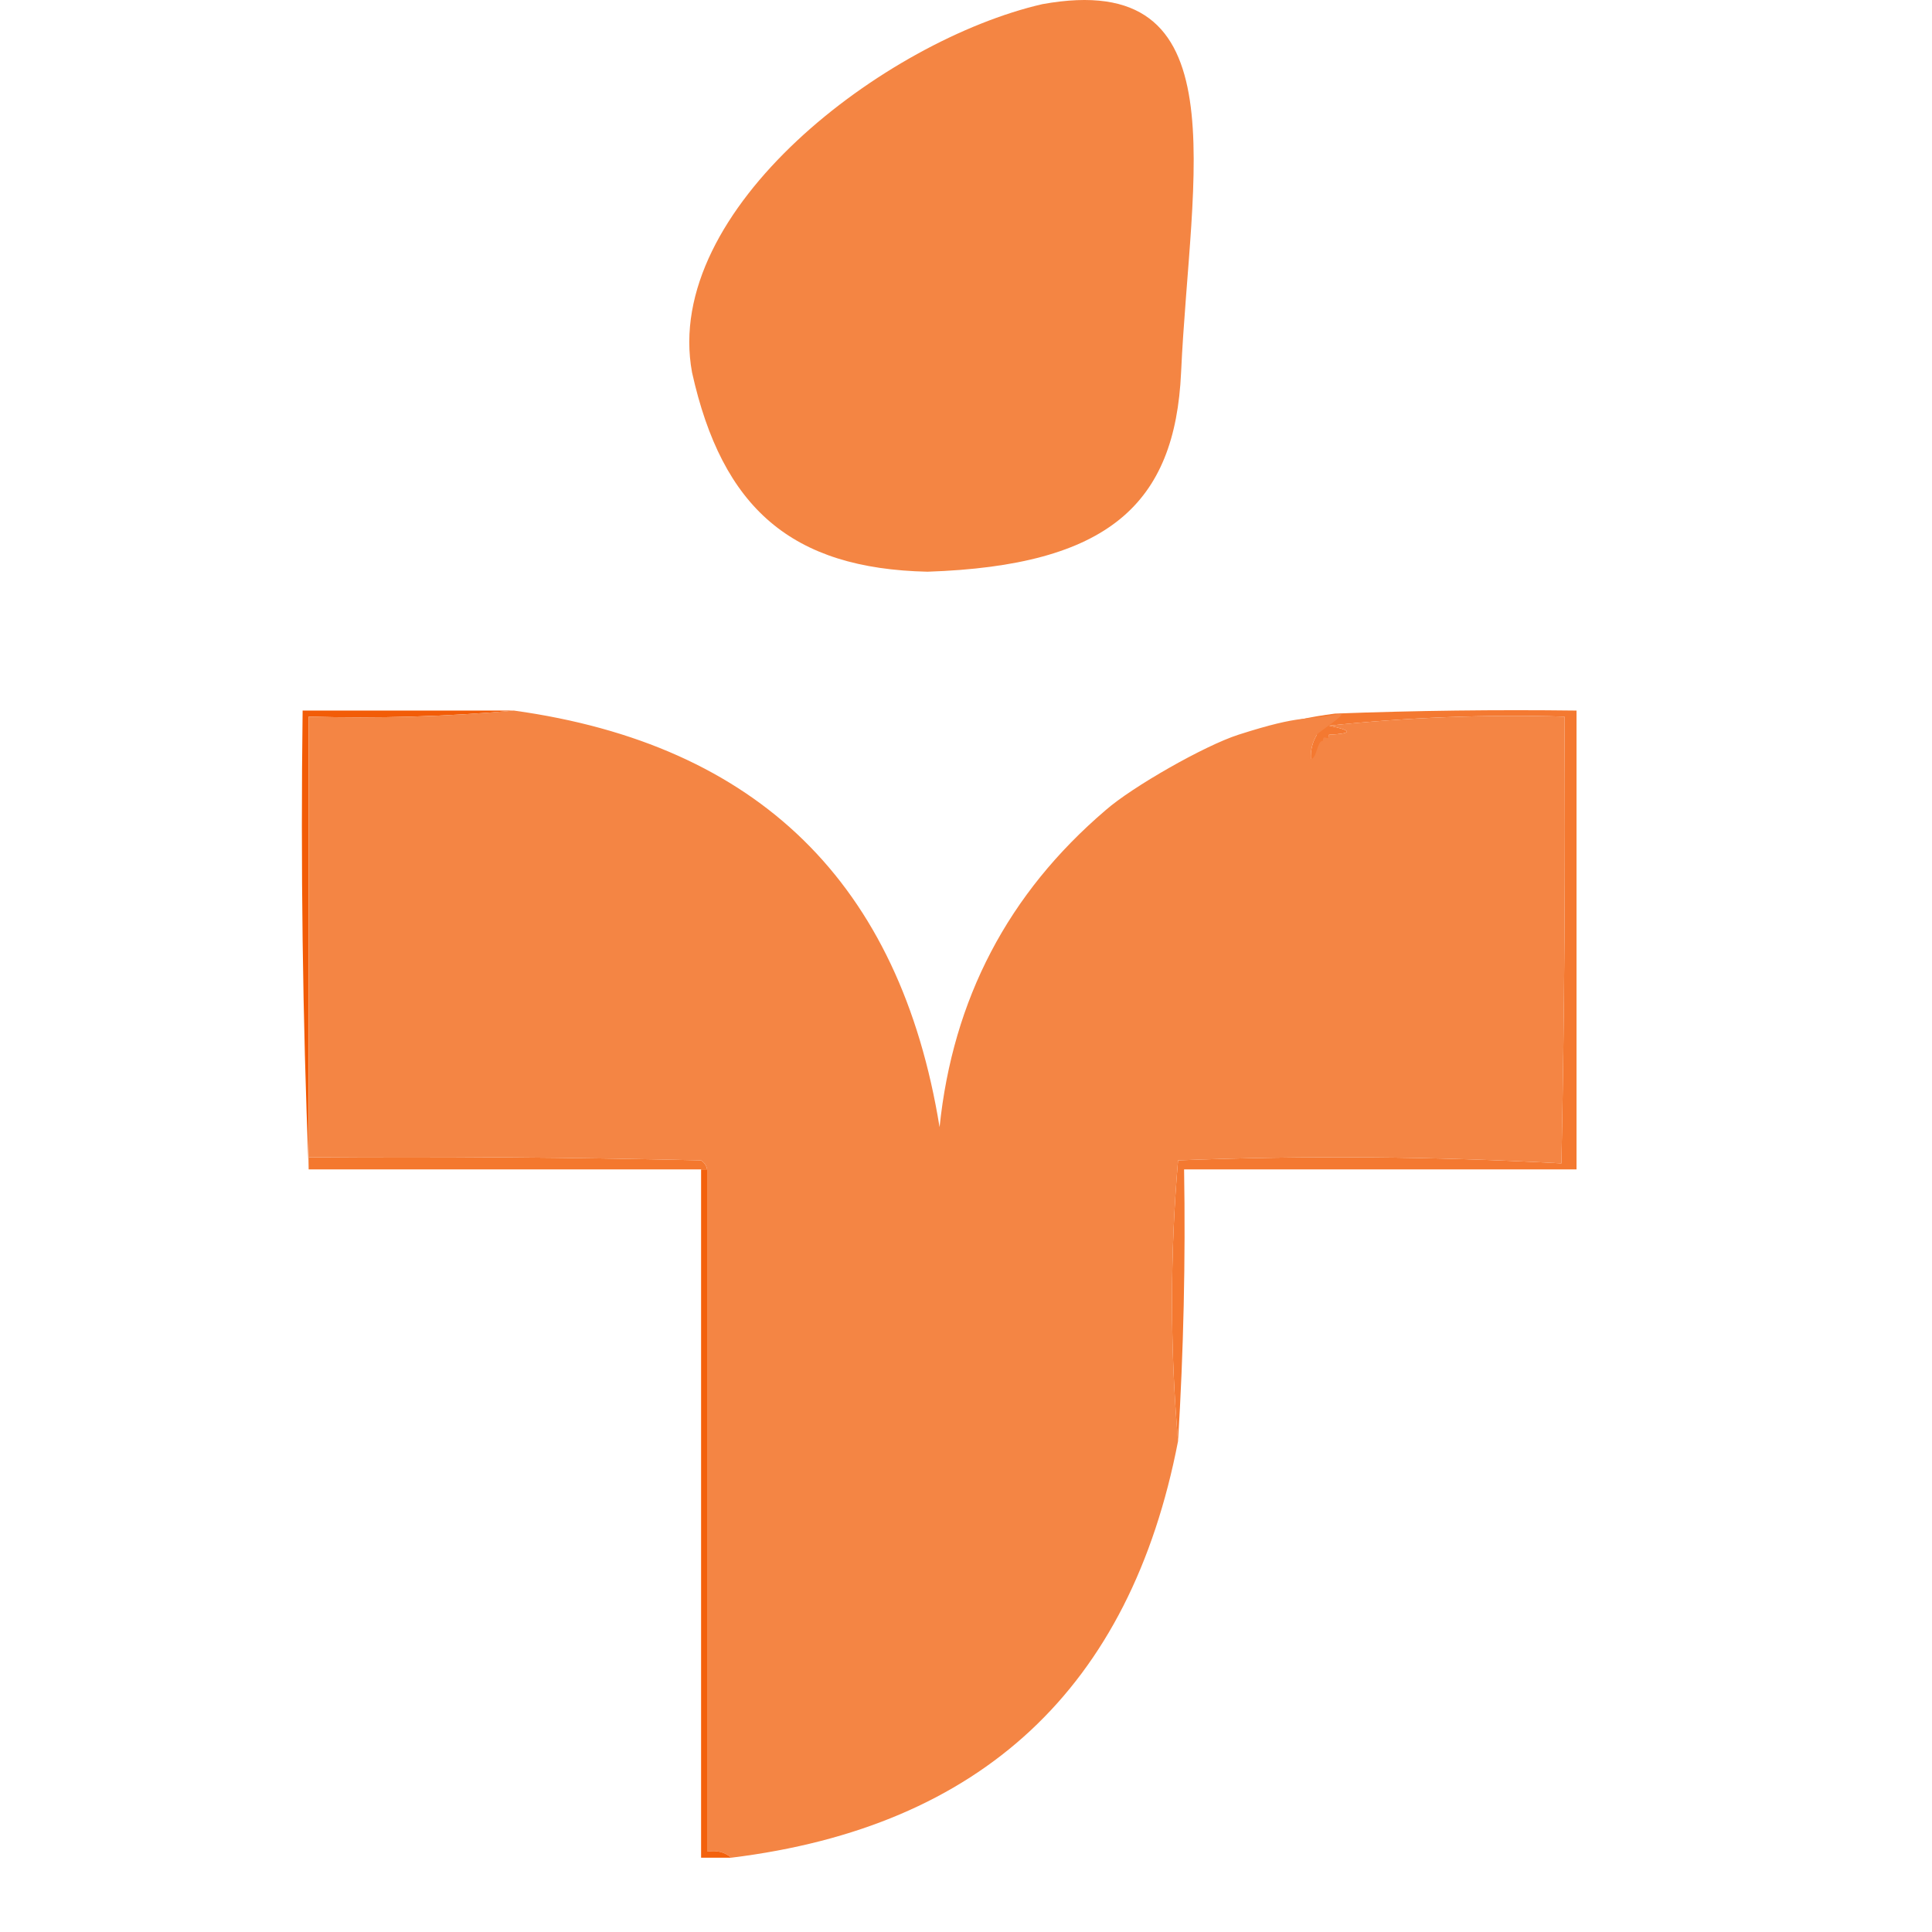
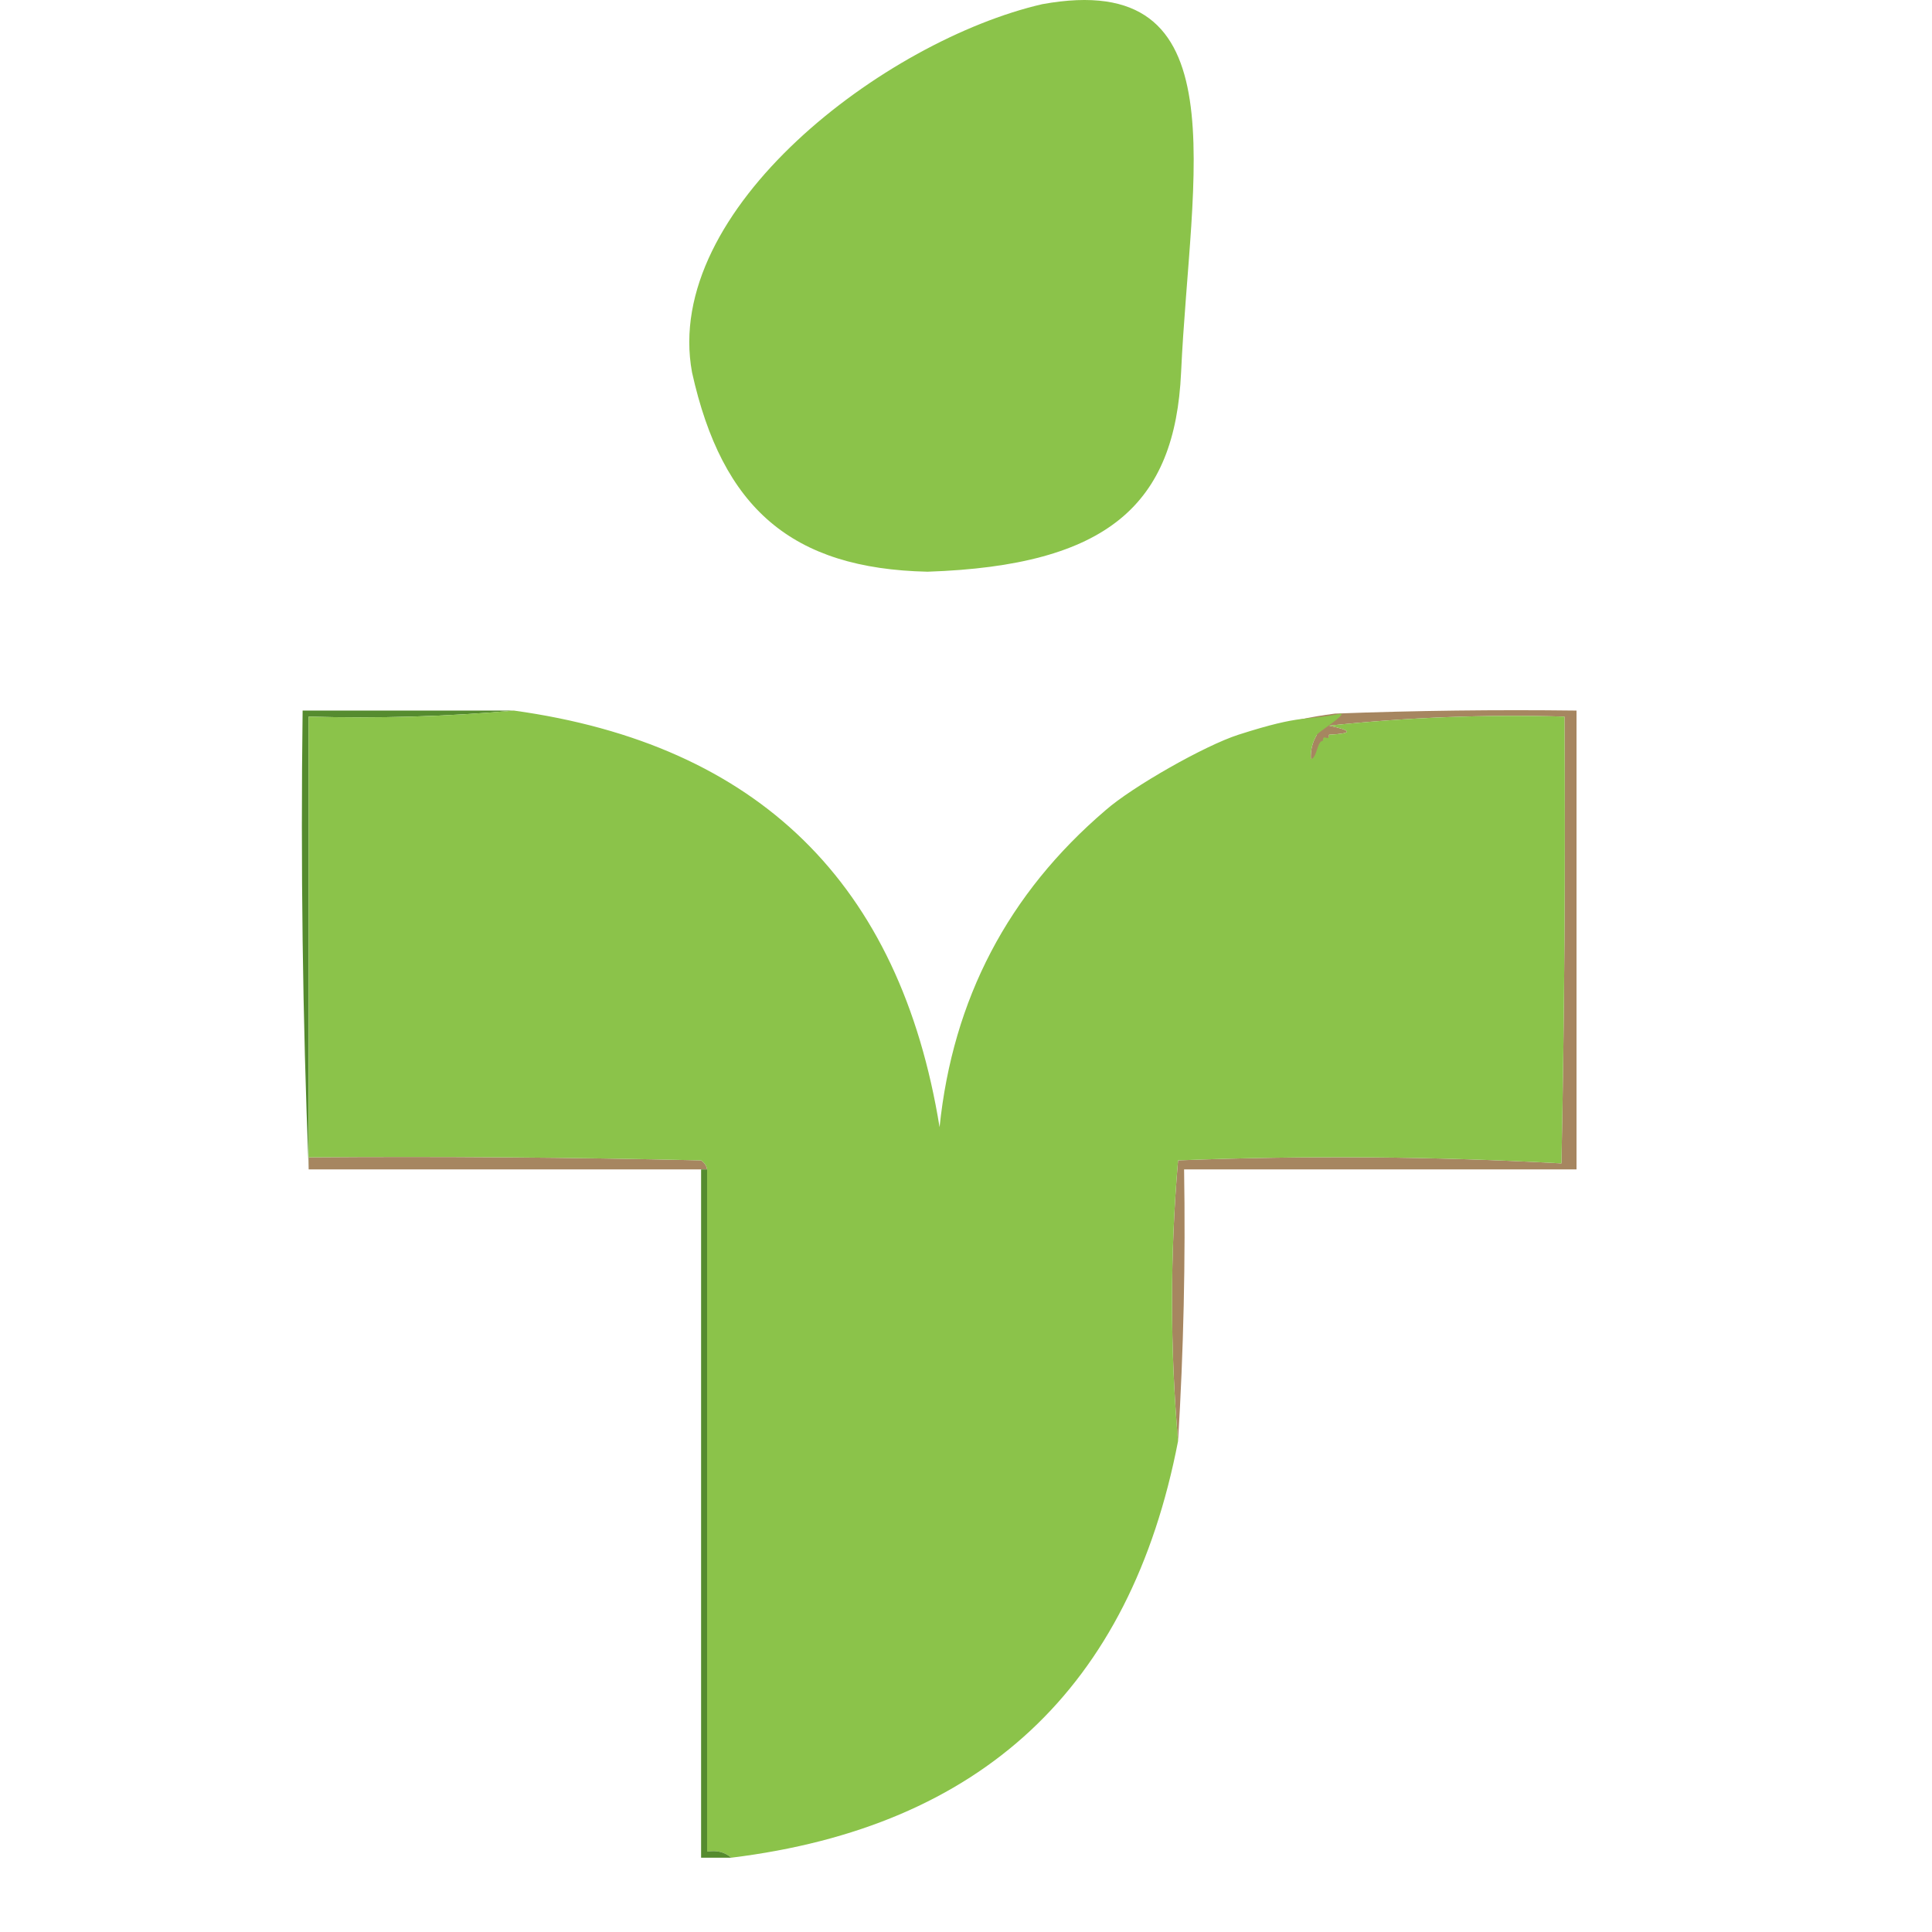
<svg xmlns="http://www.w3.org/2000/svg" width="120" height="120" viewBox="0 0 220 320" fill="none">
-   <path fill-rule="evenodd" clip-rule="evenodd" d="M122.623 0.693C155.622 -5.307 147.14 28.706 145.625 61.693C144.625 83.466 133.625 93.693 103.625 94.693C81.125 94.193 69.625 84.193 64.625 61.693C59.623 34.693 96.621 6.693 122.623 0.693Z" fill="#F48543" />
-   <path fill-rule="evenodd" clip-rule="evenodd" d="M35.124 117.693C23.97 118.688 12.636 119.021 1.124 118.693C1.124 143.026 1.124 167.36 1.124 191.693C1.124 192.36 1.124 193.026 1.124 193.693C0.126 168.532 -0.207 143.198 0.124 117.693C11.791 117.693 23.457 117.693 35.124 117.693Z" fill="#F25C07" />
-   <path fill-rule="evenodd" clip-rule="evenodd" d="M1.123 191.693C22.792 191.526 44.459 191.693 66.123 192.193C66.679 192.576 67.012 193.076 67.123 193.693C66.79 193.693 66.456 193.693 66.123 193.693C44.456 193.693 22.79 193.693 1.123 193.693C1.123 193.026 1.123 192.36 1.123 191.693Z" fill="#F4782E" />
-   <path fill-rule="evenodd" clip-rule="evenodd" d="M145.123 238.693C143.793 223.291 143.793 207.791 145.123 192.193C166.362 191.367 187.528 191.533 208.622 192.693C209.122 168.029 209.289 143.362 209.122 118.693C196.076 118.316 183.076 118.816 170.122 120.193C174.071 121 174.071 121.5 170.122 121.693C170.122 123.026 170.122 124.36 170.122 125.693C169.122 125.693 168.122 125.693 167.122 125.693C167.043 124.263 167.376 122.929 168.122 121.693C167.455 121.36 166.789 121.026 166.122 120.693C159.982 121.963 153.983 123.63 148.122 125.693C155.199 121.724 162.865 119.224 171.122 118.193C184.451 117.693 197.785 117.526 211.122 117.693C211.122 143.026 211.122 168.36 211.122 193.693C189.455 193.693 167.789 193.693 146.123 193.693C146.372 208.718 146.039 223.718 145.123 238.693Z" fill="#F47931" />
-   <path fill-rule="evenodd" clip-rule="evenodd" d="M35.123 117.693C75.571 123.307 99.071 146.307 105.623 186.693C107.813 165.477 116.98 147.977 133.123 134.193C137.528 130.323 149.528 123.49 155.123 121.693C166.02 118.193 165.983 119.463 172.123 118.193C172.79 118.526 168.435 121.176 168.123 121.693C167.377 122.929 167.044 124.263 167.123 125.693C168.123 125.693 168.123 122.693 169.123 122.693C169.123 121.36 170.123 123.026 170.123 121.693C174.072 121.5 174.072 121 170.123 120.193C183.077 118.816 196.077 118.316 209.123 118.693C209.29 143.362 209.123 168.029 208.623 192.693C187.529 191.533 166.363 191.367 145.123 192.193C143.793 207.791 143.793 223.291 145.123 238.693C137.221 279.593 112.554 302.593 71.123 307.693C70.055 306.759 68.722 306.425 67.123 306.693C67.123 269.026 67.123 231.36 67.123 193.693C67.012 193.076 66.679 192.576 66.123 192.193C44.459 191.693 22.792 191.526 1.123 191.693C1.123 167.36 1.123 143.026 1.123 118.693C12.635 119.021 23.969 118.688 35.123 117.693Z" fill="#F48544" />
-   <path fill-rule="evenodd" clip-rule="evenodd" d="M66.123 193.693C66.456 193.693 66.79 193.693 67.123 193.693C67.123 231.36 67.123 269.026 67.123 306.693C68.722 306.425 70.055 306.759 71.123 307.693C69.456 307.693 67.79 307.693 66.123 307.693C66.123 269.693 66.123 231.693 66.123 193.693Z" fill="#F3610C" />
+   <path fill-rule="evenodd" clip-rule="evenodd" d="M122.623 0.693C155.622 -5.307 147.14 28.706 145.625 61.693C144.625 83.466 133.625 93.693 103.625 94.693C81.125 94.193 69.625 84.193 64.625 61.693C59.623 34.693 96.621 6.693 122.623 0.693Z" fill="#8BC34A" />
+   <path fill-rule="evenodd" clip-rule="evenodd" d="M35.124 117.693C23.97 118.688 12.636 119.021 1.124 118.693C1.124 143.026 1.124 167.36 1.124 191.693C1.124 192.36 1.124 193.026 1.124 193.693C0.126 168.532 -0.207 143.198 0.124 117.693C11.791 117.693 23.457 117.693 35.124 117.693Z" fill="#558B2F" />
+   <path fill-rule="evenodd" clip-rule="evenodd" d="M1.123 191.693C22.792 191.526 44.459 191.693 66.123 192.193C66.679 192.576 67.012 193.076 67.123 193.693C66.79 193.693 66.456 193.693 66.123 193.693C44.456 193.693 22.79 193.693 1.123 193.693C1.123 193.026 1.123 192.36 1.123 191.693Z" fill="#A68660" />
+   <path fill-rule="evenodd" clip-rule="evenodd" d="M145.123 238.693C143.793 223.291 143.793 207.791 145.123 192.193C166.362 191.367 187.528 191.533 208.622 192.693C209.122 168.029 209.289 143.362 209.122 118.693C196.076 118.316 183.076 118.816 170.122 120.193C174.071 121 174.071 121.5 170.122 121.693C170.122 123.026 170.122 124.36 170.122 125.693C169.122 125.693 168.122 125.693 167.122 125.693C167.043 124.263 167.376 122.929 168.122 121.693C167.455 121.36 166.789 121.026 166.122 120.693C159.982 121.963 153.983 123.63 148.122 125.693C155.199 121.724 162.865 119.224 171.122 118.193C184.451 117.693 197.785 117.526 211.122 117.693C211.122 143.026 211.122 168.36 211.122 193.693C189.455 193.693 167.789 193.693 146.123 193.693C146.372 208.718 146.039 223.718 145.123 238.693Z" fill="#A68660" />
+   <path fill-rule="evenodd" clip-rule="evenodd" d="M35.123 117.693C75.571 123.307 99.071 146.307 105.623 186.693C107.813 165.477 116.98 147.977 133.123 134.193C137.528 130.323 149.528 123.49 155.123 121.693C166.02 118.193 165.983 119.463 172.123 118.193C172.79 118.526 168.435 121.176 168.123 121.693C167.377 122.929 167.044 124.263 167.123 125.693C168.123 125.693 168.123 122.693 169.123 122.693C169.123 121.36 170.123 123.026 170.123 121.693C174.072 121.5 174.072 121 170.123 120.193C183.077 118.816 196.077 118.316 209.123 118.693C209.29 143.362 209.123 168.029 208.623 192.693C187.529 191.533 166.363 191.367 145.123 192.193C143.793 207.791 143.793 223.291 145.123 238.693C137.221 279.593 112.554 302.593 71.123 307.693C70.055 306.759 68.722 306.425 67.123 306.693C67.123 269.026 67.123 231.36 67.123 193.693C67.012 193.076 66.679 192.576 66.123 192.193C44.459 191.693 22.792 191.526 1.123 191.693C1.123 167.36 1.123 143.026 1.123 118.693C12.635 119.021 23.969 118.688 35.123 117.693Z" fill="#8BC34A" />
+   <path fill-rule="evenodd" clip-rule="evenodd" d="M66.123 193.693C66.456 193.693 66.79 193.693 67.123 193.693C67.123 231.36 67.123 269.026 67.123 306.693C68.722 306.425 70.055 306.759 71.123 307.693C69.456 307.693 67.79 307.693 66.123 307.693C66.123 269.693 66.123 231.693 66.123 193.693Z" fill="#558B2F" />
</svg>
